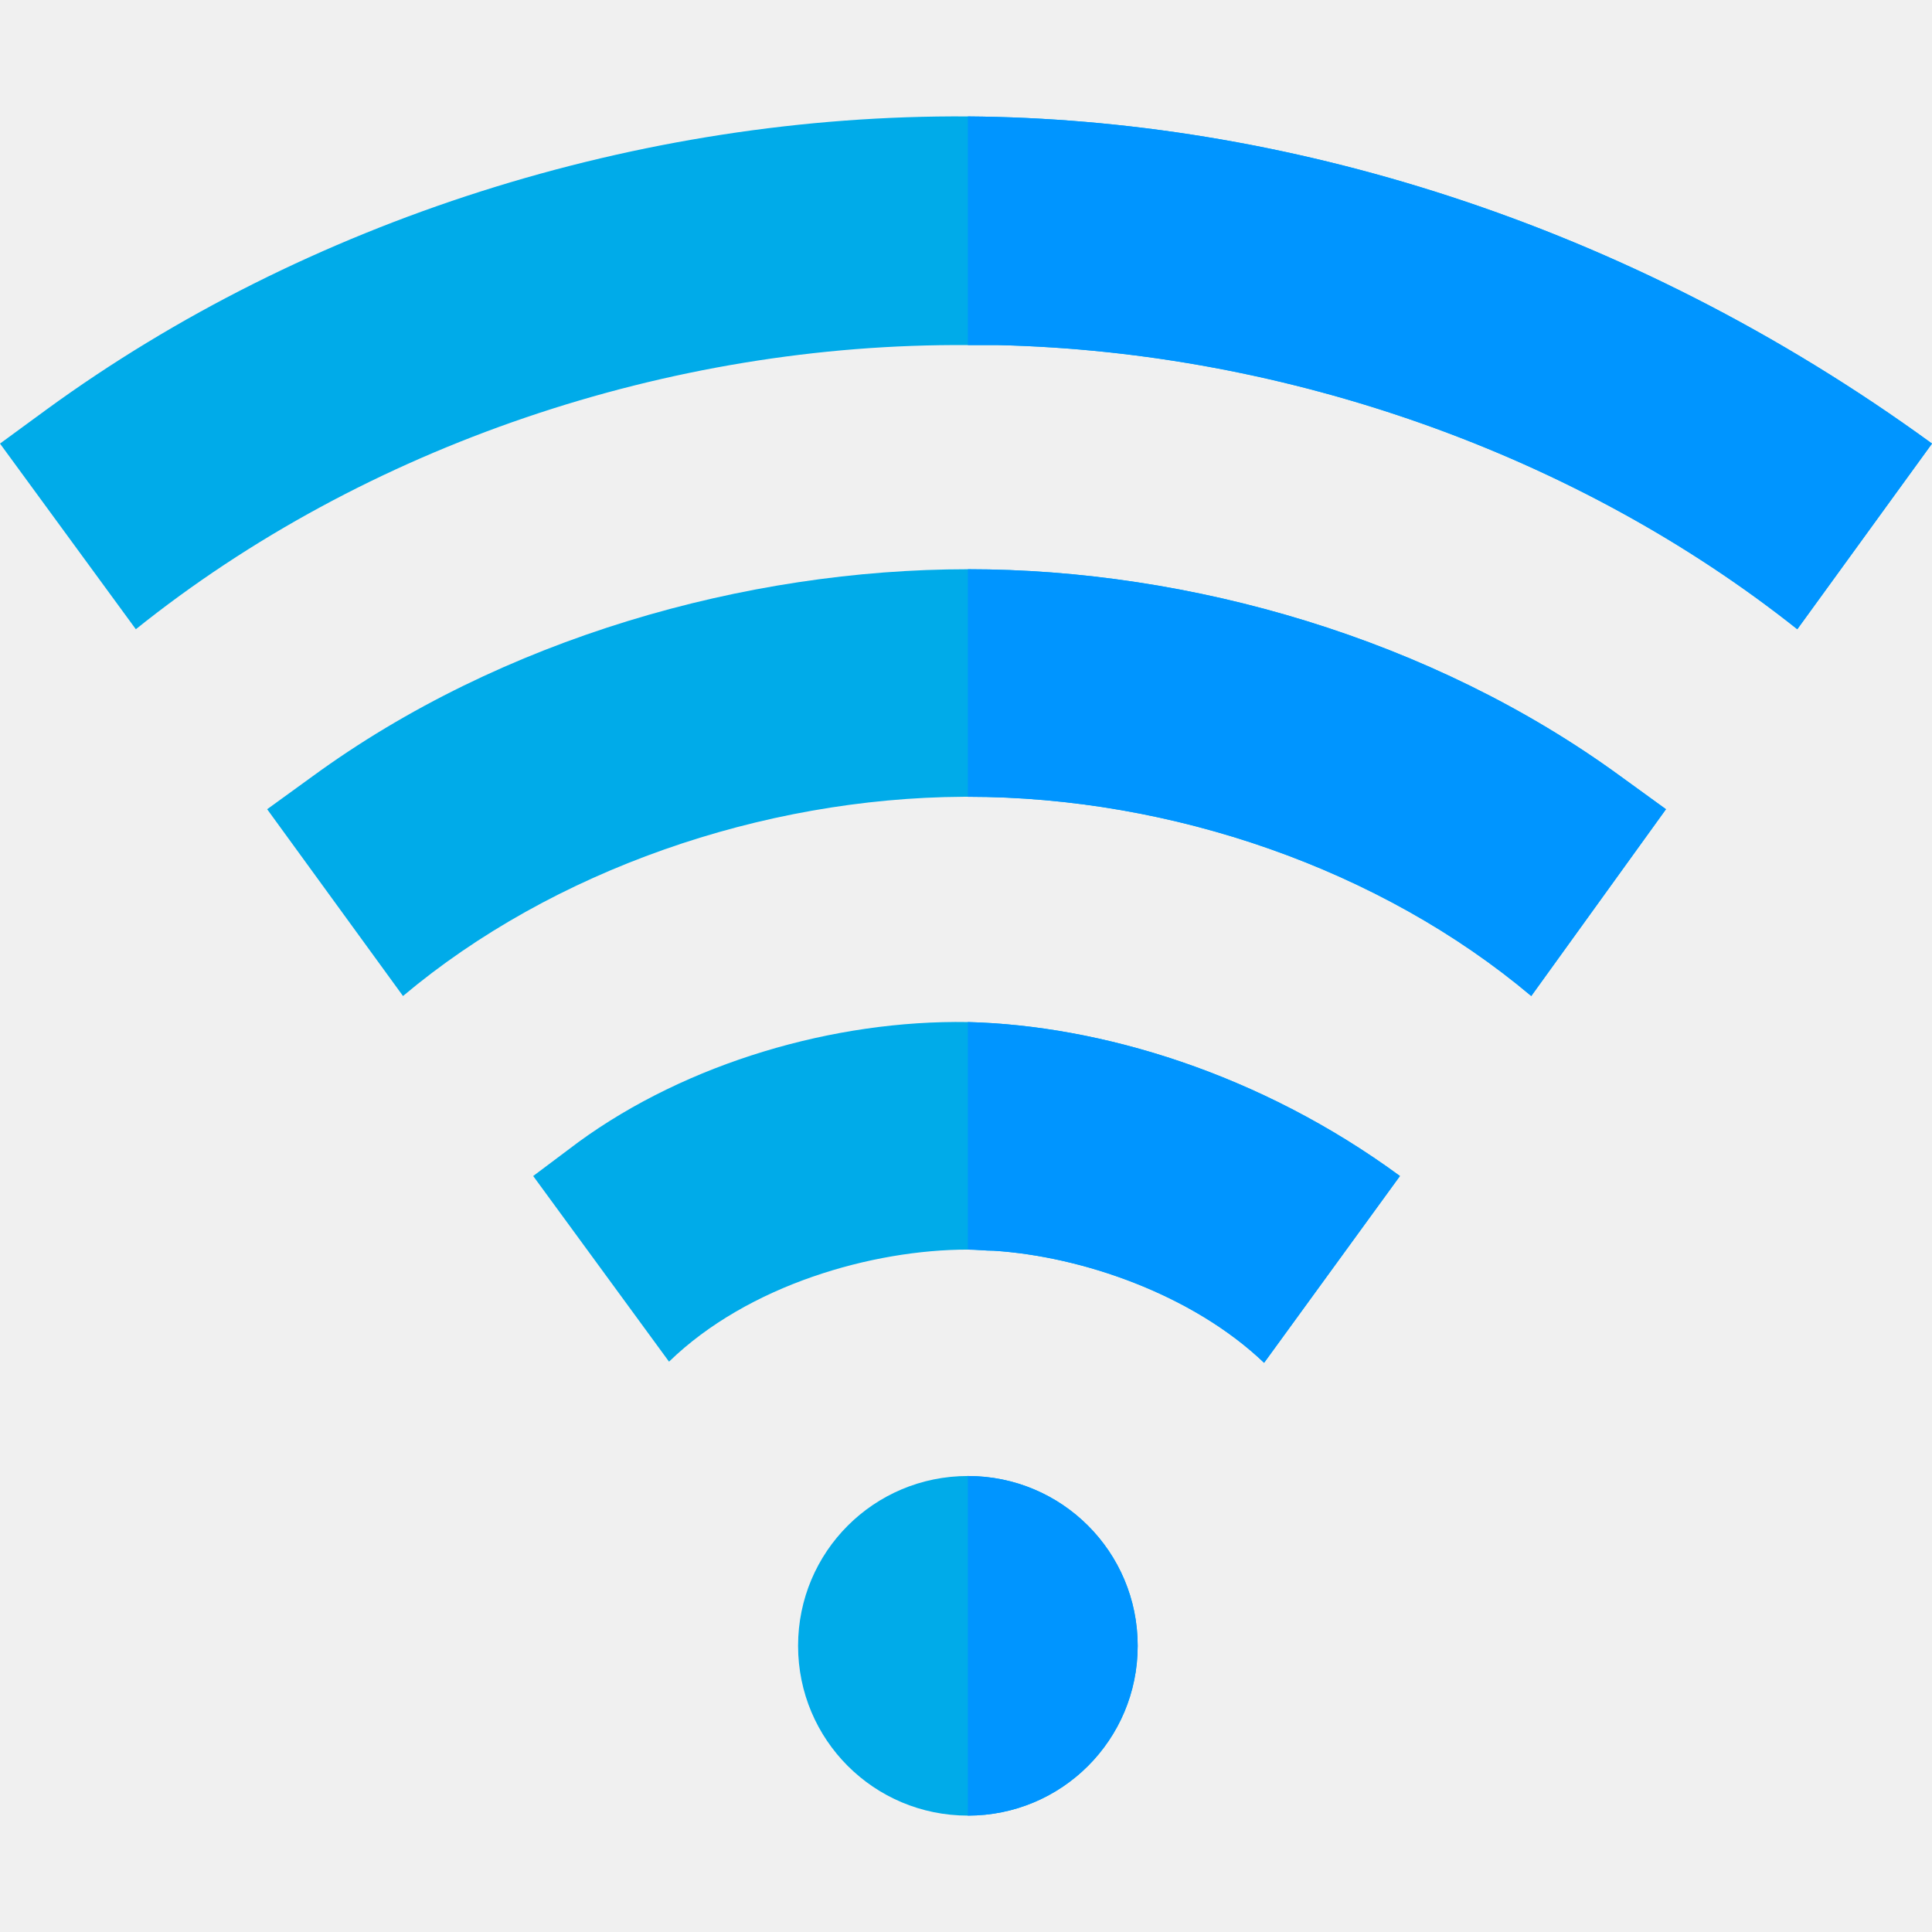
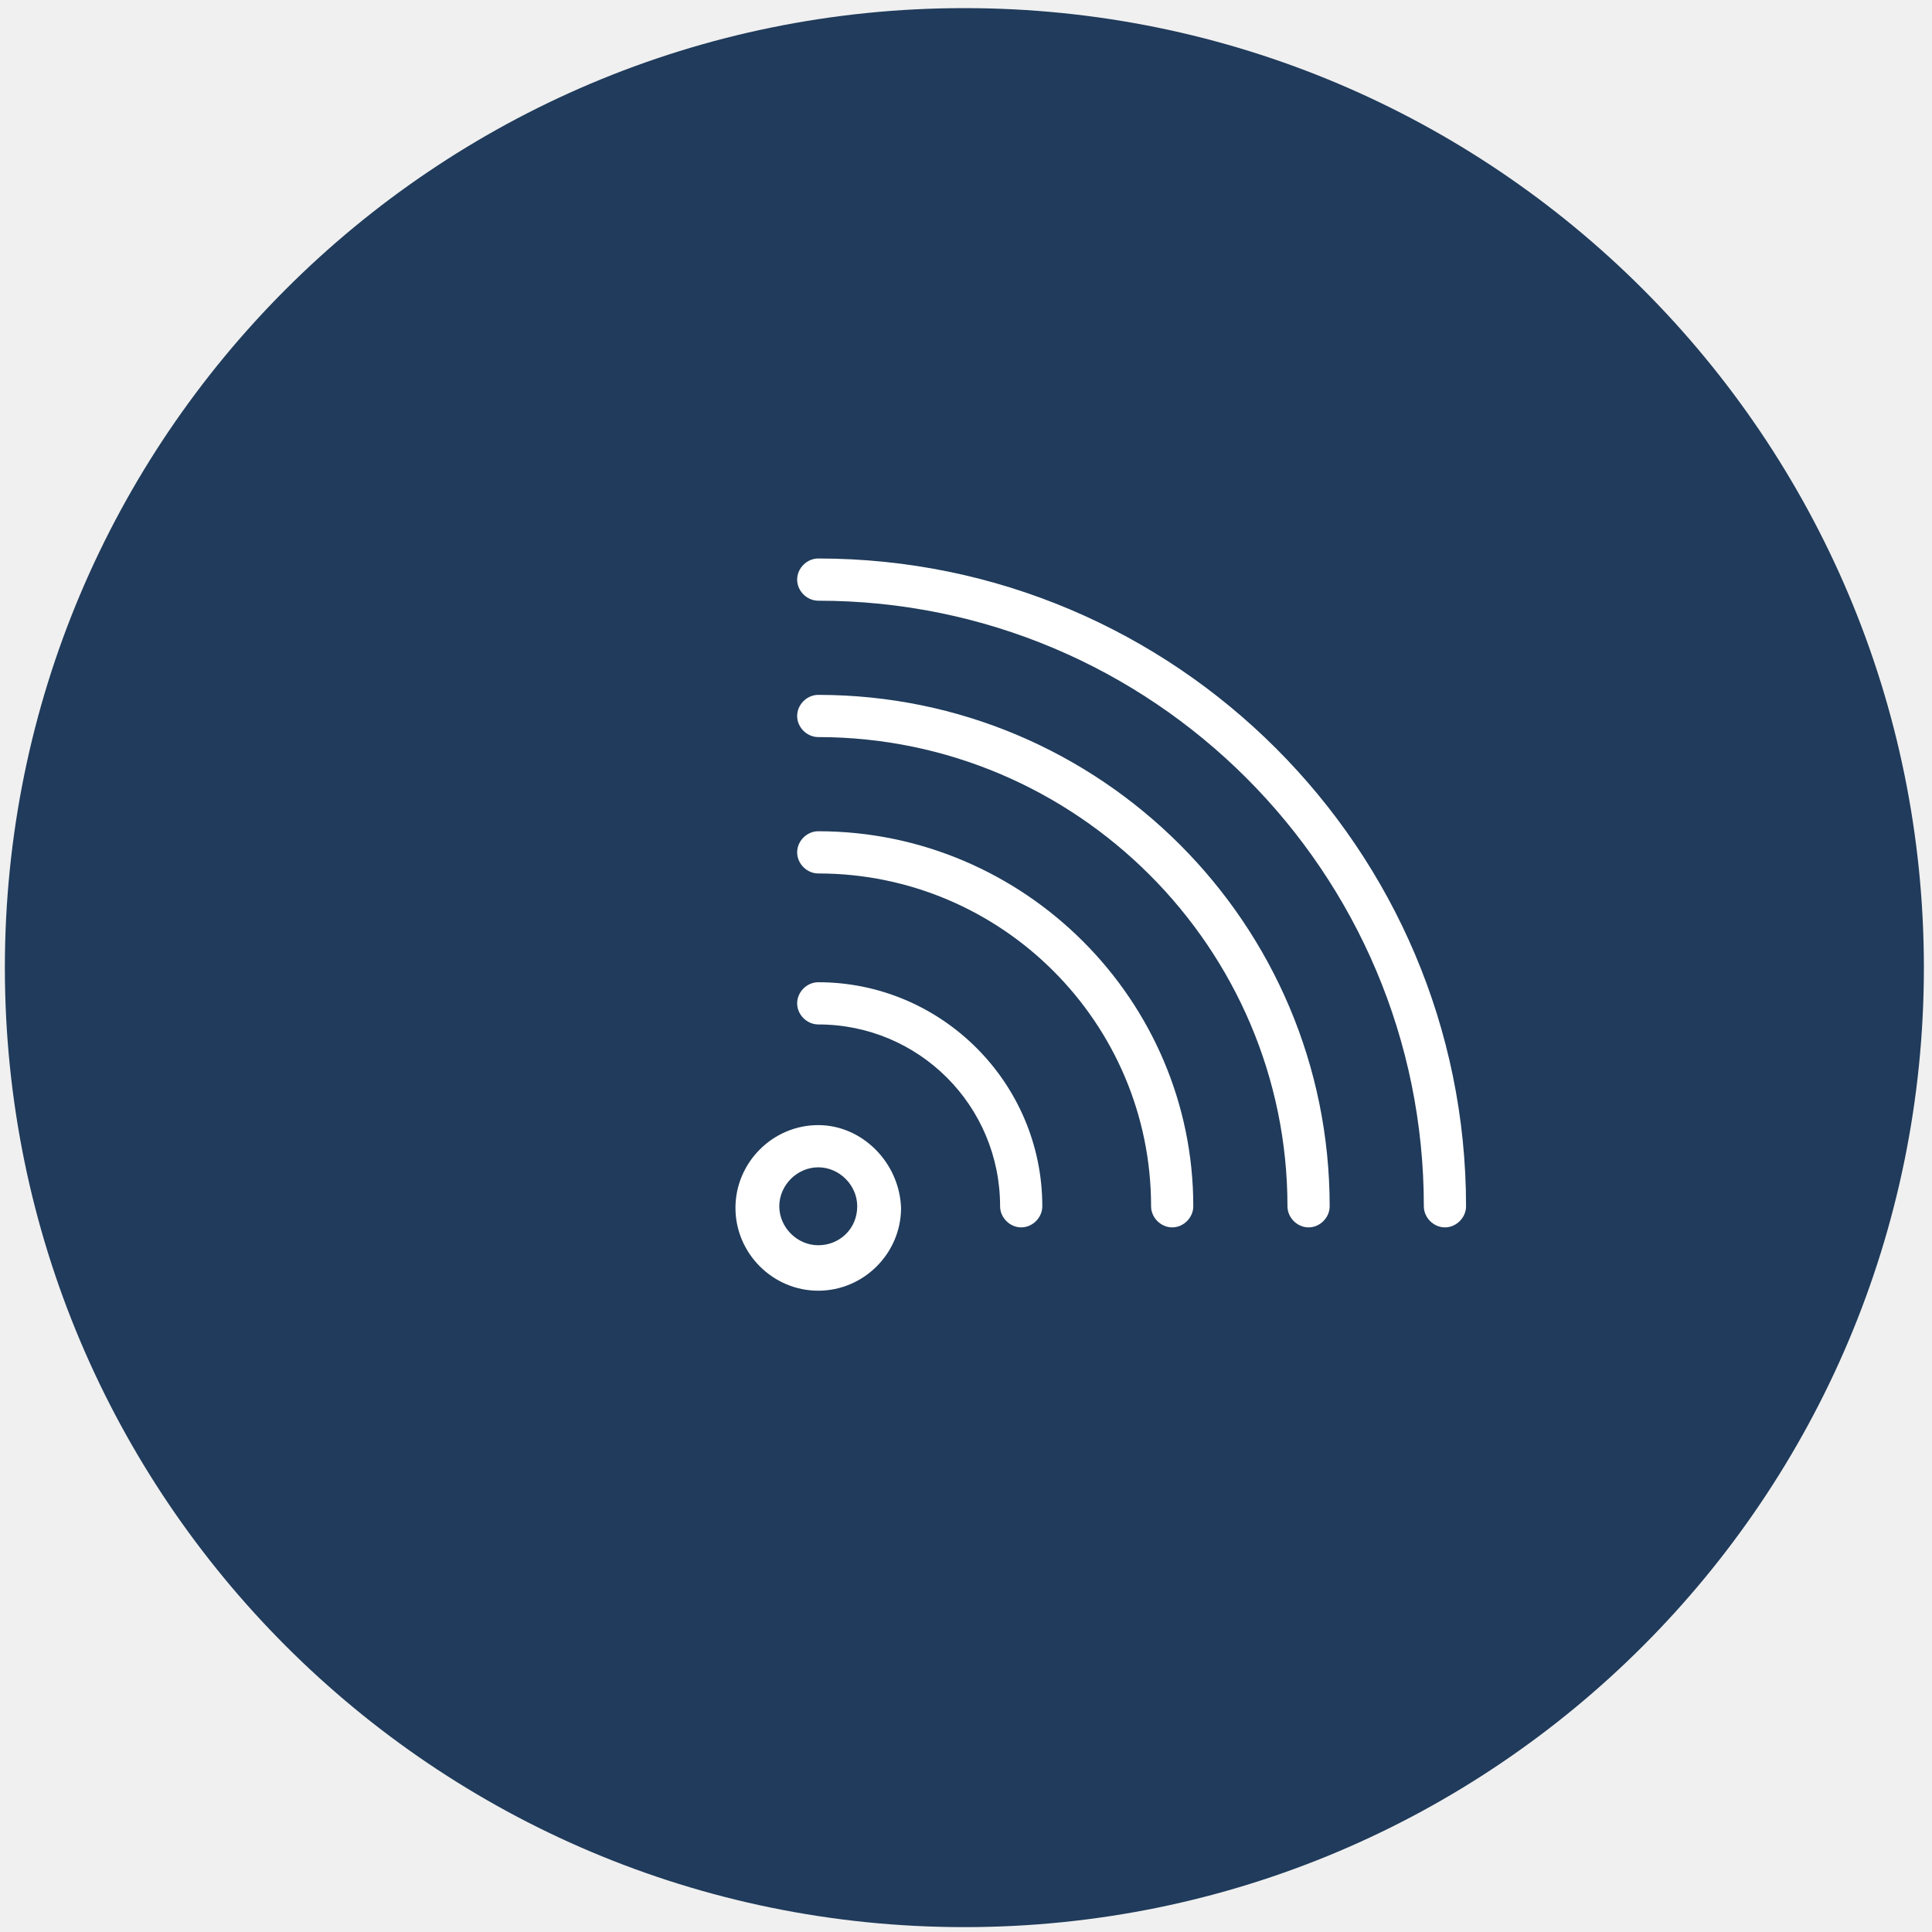
- <svg xmlns="http://www.w3.org/2000/svg" version="1.1" id="Capa_1" x="0px" y="0px" viewBox="0 0 512 512" style="enable-background:new 0 0 512 512;" xml:space="preserve">
+ <svg xmlns="http://www.w3.org/2000/svg" version="1.1" id="Layer_1" x="0px" y="0px" viewBox="0 0 119 119" style="enable-background:new 0 0 119 119;" xml:space="preserve">
+   <style type="text/css">
+ 	.st0{fill:#203B5B;}
+ 	.st1{fill:#FFFFFF;}
+ </style>
+   <circle class="st0" cx="59.4" cy="59.6" r="59.1" />
  <g>
-     <path style="fill:#00ABE9;" d="M256.499,391.155c-24.901,0-45,20.099-45,45c0,24.899,20.099,45,45,45s45-20.101,45-45   C301.499,411.254,281.4,391.155,256.499,391.155z" />
-     <path style="fill:#00ABE9;" d="M512,117.555l-35.699,49.199c-58.5-46.5-135.501-73.499-211.701-75.298h-8.101   c-79.2-0.601-159.9,26.699-220.501,75.298L0,117.555l12.299-9.001c68.699-50.099,157.199-78.3,244.2-77.699   C338.999,31.455,430.401,58.154,512,117.555z" />
-     <path style="fill:#00ABE9;" d="M441.5,214.454l-35.7,49.501c-39.901-33.6-95.301-52.8-149.3-52.8h-1.2   c-53.401,0.3-108.9,19.499-148.5,52.8l-36-49.501l11.999-8.699c50.101-36.601,114.9-54.901,173.701-54.901   s122.9,18.3,173.001,54.901L441.5,214.454z" />
-     <path style="fill:#00ABE9;" d="M371,311.654l-36,49.501c-19.2-18.3-48.501-28.2-71.601-29.7c-2.399,0-4.499-0.3-6.899-0.3   c-25.201,0-58.2,9.3-79.2,29.7l-36-49.2l12.001-9c28.799-21,67.8-32.401,103.2-31.8C291.599,271.754,333.801,284.355,371,311.654z" />
+     <g>
+       <path class="st1" d="M50.4,69.3c-2.8,0-5.1,2.3-5.1,5.1c0,2.8,2.3,5.1,5.1,5.1c2.8,0,5.1-2.3,5.1-5.1    C55.4,71.6,53.1,69.3,50.4,69.3z M50.4,76.7c-1.3,0-2.4-1.1-2.4-2.4s1.1-2.4,2.4-2.4s2.4,1.1,2.4,2.4    C52.8,75.7,51.7,76.7,50.4,76.7z M50.4,34.4c-0.7,0-1.3,0.6-1.3,1.3c0,0.7,0.6,1.3,1.3,1.3C71,37,87.7,53.7,87.7,74.3    c0,0.7,0.6,1.3,1.3,1.3c0.7,0,1.3-0.6,1.3-1.3C90.3,52.3,72.4,34.4,50.4,34.4z M50.4,42.8c-0.7,0-1.3,0.6-1.3,1.3s0.6,1.3,1.3,1.3    c15.9,0,28.9,13,28.9,28.9c0,0.7,0.6,1.3,1.3,1.3c0.7,0,1.3-0.6,1.3-1.3C81.9,56.9,67.8,42.8,50.4,42.8z M50.4,51.2    c-0.7,0-1.3,0.6-1.3,1.3c0,0.7,0.6,1.3,1.3,1.3c11.3,0,20.5,9.2,20.5,20.5c0,0.7,0.6,1.3,1.3,1.3c0.7,0,1.3-0.6,1.3-1.3    C73.5,61.6,63.1,51.2,50.4,51.2z M50.4,60.5c-0.7,0-1.3,0.6-1.3,1.3s0.6,1.3,1.3,1.3c6.2,0,11.2,5,11.2,11.2    c0,0.7,0.6,1.3,1.3,1.3c0.7,0,1.3-0.6,1.3-1.3C64.2,66.7,58,60.5,50.4,60.5z" />
+     </g>
  </g>
-   <g>
-     <path style="fill:#0095FF;" d="M301.499,436.155c0,24.899-20.099,45-45,45v-90C281.4,391.155,301.499,411.254,301.499,436.155z" />
-     <path style="fill:#0095FF;" d="M256.499,270.855c35.099,0.899,77.301,13.5,114.501,40.8l-36,49.501   c-19.2-18.3-48.501-28.2-71.601-29.7c-2.399,0-4.499-0.3-6.899-0.3v-60.301H256.499z" />
-     <path style="fill:#0095FF;" d="M429.501,205.755l11.999,8.699l-35.7,49.501c-39.901-33.6-95.301-52.8-149.3-52.8v-60.3   C315.3,150.855,379.399,169.154,429.501,205.755z" />
-     <path style="fill:#0095FF;" d="M512,117.555l-35.699,49.199c-58.5-46.5-135.501-73.499-211.701-75.298h-8.101V30.855   C338.999,31.455,430.401,58.154,512,117.555z" />
-   </g>
-   <g>
- </g>
-   <g>
- </g>
-   <g>
- </g>
-   <g>
- </g>
-   <g>
- </g>
-   <g>
- </g>
-   <g>
- </g>
-   <g>
- </g>
-   <g>
- </g>
-   <g>
- </g>
-   <g>
- </g>
-   <g>
- </g>
-   <g>
- </g>
-   <g>
- </g>
-   <g>
- </g>
</svg>
